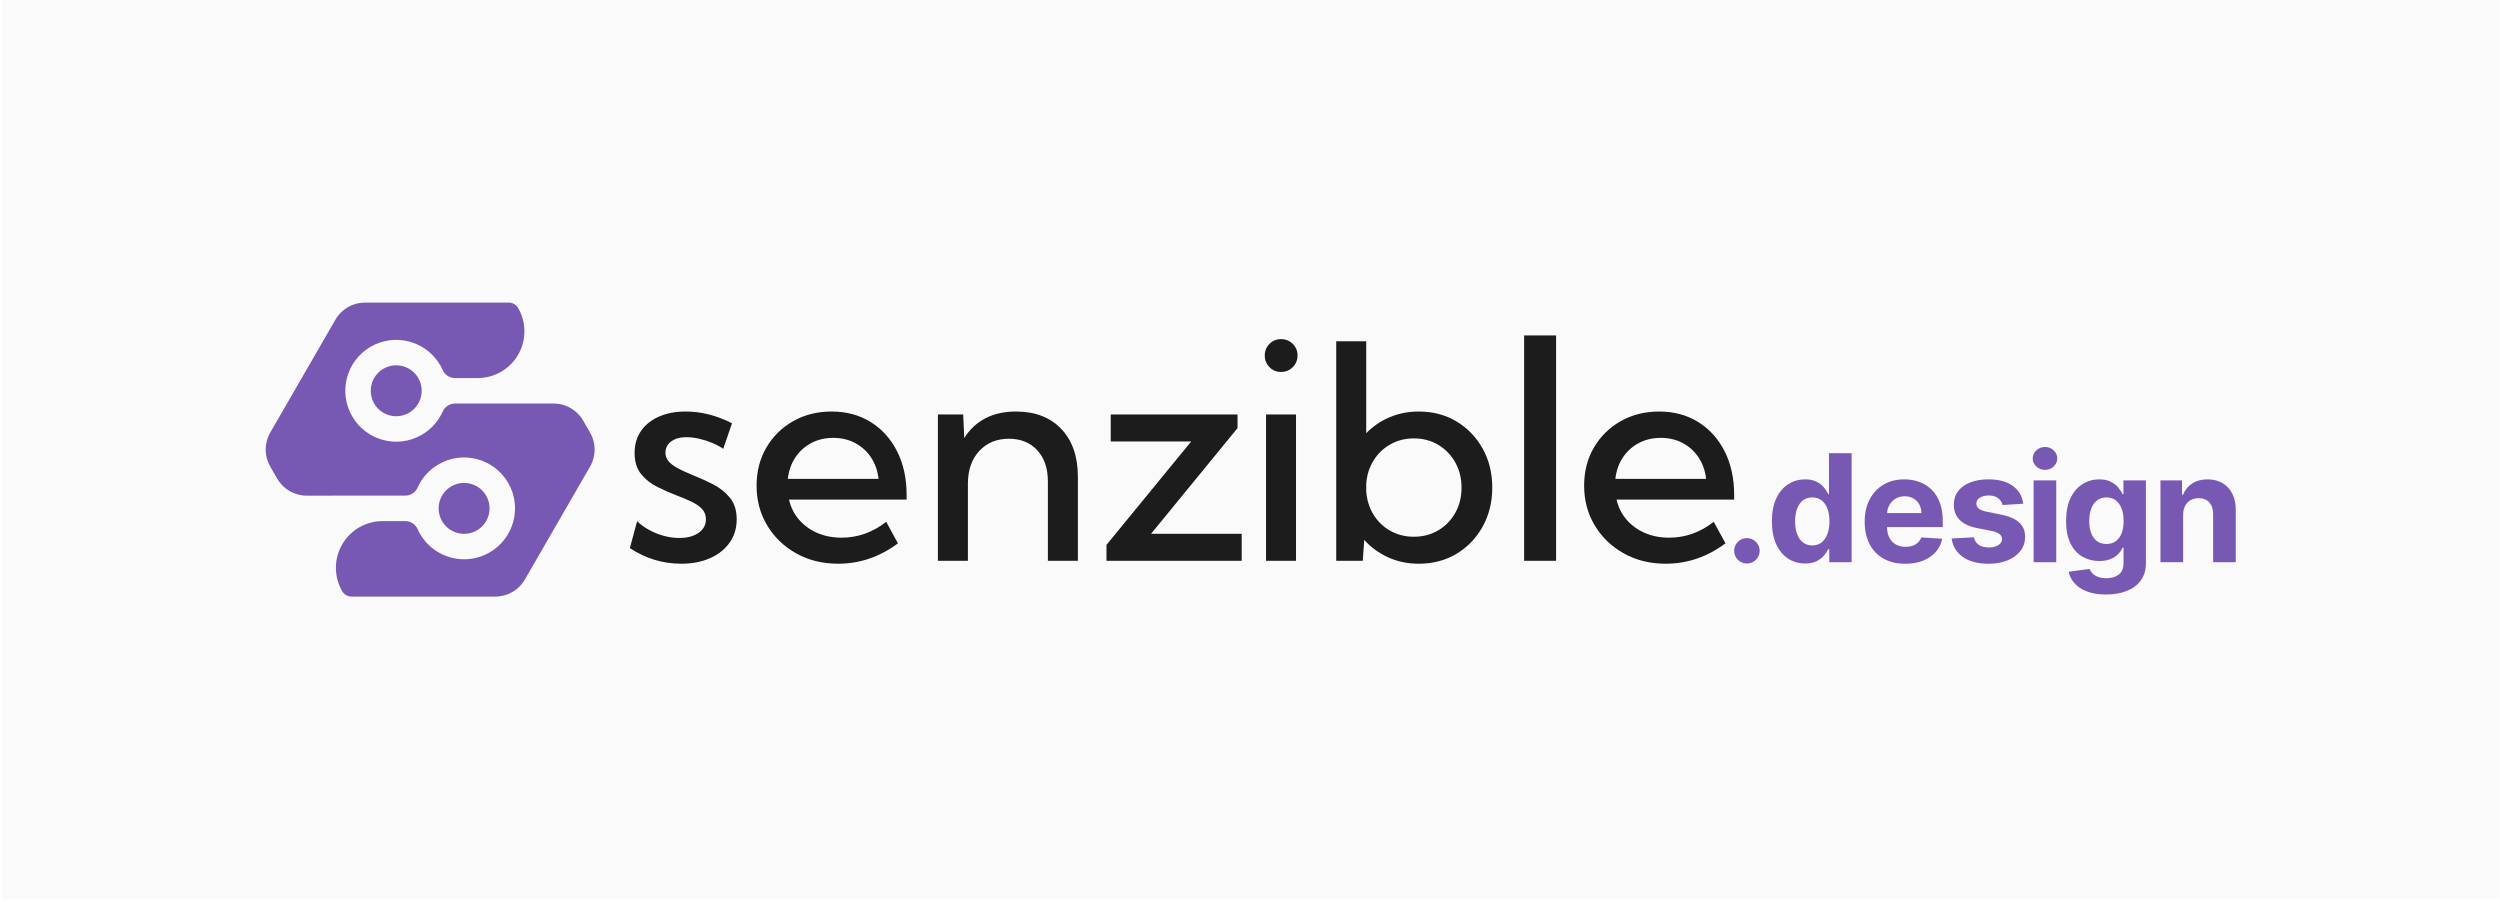
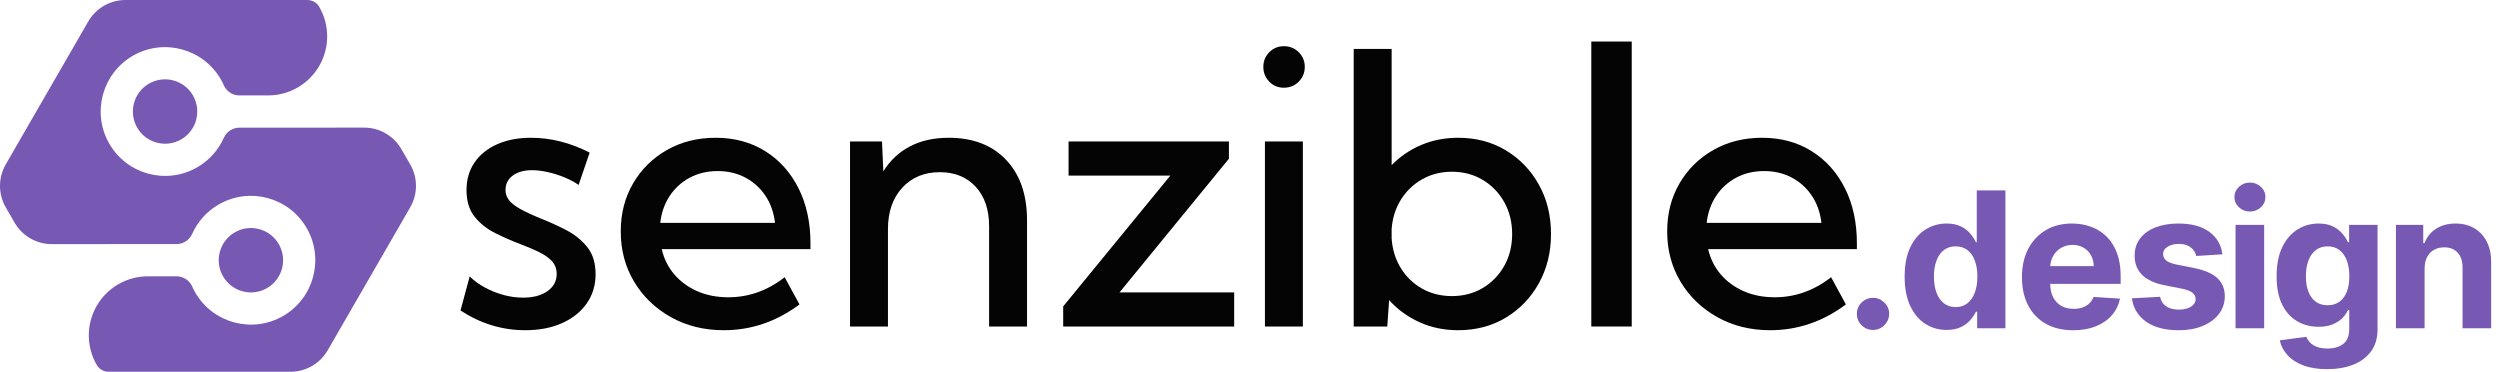
- <svg xmlns="http://www.w3.org/2000/svg" width="100%" height="100%" viewBox="0 0 1001 361" version="1.1" xml:space="preserve" style="fill-rule:evenodd;clip-rule:evenodd;stroke-linejoin:round;stroke-miterlimit:2;">
-   <g transform="matrix(1,0,0,1,-7283,-3417)">
-     <g transform="matrix(5,0,0,1.8,7283.8,3417.01)">
-       <rect id="Logo-Senzible-Design" x="0" y="0" width="200" height="200" style="fill:none;" />
-       <clipPath id="_clip1">
-         <rect id="Logo-Senzible-Design1" x="0" y="0" width="200" height="200" />
-       </clipPath>
-       <g clip-path="url(#_clip1)">
-         <g transform="matrix(0.25,0,0,0.555556,1.71431e-14,-558.122)">
-           <rect x="0" y="1004.62" width="800" height="360" style="fill:rgb(250,250,250);" />
-         </g>
-         <g transform="matrix(1,0,0,1,-1.4,0)">
-           <g transform="matrix(0.2,0,0,0.555556,31.6495,-168.439)">
-             <path d="M100.148,522.648L103.054,511.866C104.39,513.179 105.986,514.343 107.841,515.359C109.697,516.374 111.667,517.165 113.753,517.732C115.839,518.298 117.902,518.581 119.941,518.581C123.16,518.581 125.742,517.894 127.687,516.519C129.632,515.143 130.605,513.339 130.605,511.105C130.605,509.425 130.066,508.029 128.988,506.916C127.91,505.802 126.49,504.832 124.728,504.003C122.967,503.175 121.059,502.374 119.003,501.601C116.41,500.609 113.807,499.466 111.193,498.173C108.58,496.88 106.402,495.161 104.66,493.017C102.918,490.872 102.047,488.042 102.047,484.526C102.047,481.159 102.9,478.235 104.607,475.755C106.314,473.274 108.709,471.354 111.79,469.995C114.872,468.636 118.433,467.956 122.472,467.956C128.73,467.956 134.922,469.523 141.047,472.656L137.543,482.886C136.293,482.011 134.809,481.218 133.09,480.507C131.371,479.796 129.611,479.238 127.81,478.831C126.01,478.425 124.343,478.222 122.812,478.222C120.273,478.222 118.236,478.791 116.701,479.927C115.166,481.064 114.398,482.586 114.398,484.492C114.398,485.664 114.764,486.728 115.494,487.685C116.225,488.642 117.408,489.58 119.045,490.498C120.682,491.415 122.875,492.433 125.625,493.55C128.305,494.605 130.969,495.817 133.617,497.189C136.265,498.56 138.478,500.341 140.256,502.533C142.033,504.724 142.922,507.597 142.922,511.152C142.922,514.659 141.986,517.747 140.115,520.415C138.244,523.083 135.639,525.163 132.299,526.655C128.959,528.148 125.082,528.894 120.668,528.894C113.339,528.894 106.499,526.812 100.148,522.648Z" style="fill:rgb(28,28,28);fill-rule:nonzero;" />
-             <path d="M207.48,520.725C200.206,526.171 192.214,528.894 183.503,528.894C177.308,528.894 171.748,527.525 166.822,524.786C161.896,522.048 158.009,518.319 155.162,513.601C152.314,508.882 150.89,503.554 150.89,497.617C150.89,491.929 152.195,486.852 154.804,482.388C157.413,477.923 160.986,474.402 165.521,471.823C170.056,469.245 175.199,467.956 180.949,467.956C186.879,467.956 192.101,469.367 196.617,472.187C201.133,475.007 204.652,478.925 207.176,483.941C209.699,488.957 210.961,494.761 210.961,501.355L210.961,503.23L163.875,503.23C164.578,506.285 165.907,508.951 167.86,511.228C169.813,513.505 172.242,515.28 175.149,516.554C178.055,517.827 181.32,518.464 184.945,518.464C191.422,518.464 197.371,516.347 202.793,512.112L207.48,520.725ZM163.395,494.909L199.734,494.909C199.351,491.636 198.341,488.773 196.705,486.319C195.068,483.866 192.951,481.95 190.353,480.571C187.756,479.193 184.836,478.503 181.593,478.503C178.312,478.503 175.367,479.199 172.758,480.589C170.148,481.98 168.029,483.902 166.4,486.355C164.771,488.808 163.769,491.659 163.395,494.909Z" style="fill:rgb(28,28,28);fill-rule:nonzero;" />
-             <path d="M279.538,527.722L267.527,527.722L267.527,495.917C267.527,490.698 266.111,486.55 263.279,483.472C260.447,480.394 256.66,478.855 251.918,478.855C247.004,478.855 243.039,480.497 240.023,483.783C237.008,487.068 235.5,491.425 235.5,496.855L235.5,527.722L223.488,527.722L223.488,469.128L233.613,469.128L234.035,478.586C236.167,475.148 238.974,472.517 242.455,470.693C245.935,468.868 250.031,467.956 254.742,467.956C262.414,467.956 268.464,470.283 272.894,474.935C277.324,479.587 279.538,485.984 279.538,494.124L279.538,527.722Z" style="fill:rgb(28,28,28);fill-rule:nonzero;" />
-             <path d="M345.129,527.722L290.988,527.722L290.988,521.347L324.914,479.933L292.687,479.933L292.687,469.128L343.464,469.128L343.464,474.589L308.824,516.917L345.129,516.917L345.129,527.722Z" style="fill:rgb(28,28,28);fill-rule:nonzero;" />
-             <path d="M360.867,452.112C359.031,452.112 357.488,451.468 356.238,450.179C354.988,448.89 354.363,447.327 354.363,445.491C354.363,443.687 354.988,442.148 356.238,440.875C357.488,439.601 359.031,438.964 360.867,438.964C362.742,438.964 364.314,439.601 365.583,440.875C366.853,442.148 367.488,443.687 367.488,445.491C367.488,447.327 366.853,448.89 365.583,450.179C364.314,451.468 362.742,452.112 360.867,452.112ZM366.879,527.722L354.867,527.722L354.867,469.128L366.879,469.128L366.879,527.722Z" style="fill:rgb(28,28,28);fill-rule:nonzero;" />
-             <path d="M393.609,527.722L382.98,527.722L382.98,439.831L394.992,439.831L394.992,476.628C397.64,473.902 400.757,471.775 404.344,470.247C407.93,468.72 411.832,467.956 416.051,467.956C421.699,467.956 426.73,469.282 431.144,471.935C435.558,474.587 439.047,478.208 441.609,482.798C444.172,487.388 445.453,492.597 445.453,498.425C445.453,504.222 444.172,509.423 441.609,514.029C439.047,518.634 435.558,522.263 431.144,524.915C426.73,527.568 421.699,528.894 416.051,528.894C411.598,528.894 407.506,528.044 403.775,526.345C400.045,524.646 396.852,522.32 394.195,519.367L393.609,527.722ZM414.07,518.089C417.71,518.089 420.966,517.235 423.837,515.528C426.709,513.822 428.978,511.486 430.646,508.521C432.314,505.556 433.148,502.199 433.148,498.449C433.148,494.683 432.314,491.314 430.646,488.341C428.978,485.368 426.709,483.021 423.837,481.298C420.966,479.576 417.71,478.715 414.07,478.715C410.617,478.715 407.49,479.504 404.689,481.082C401.888,482.66 399.634,484.816 397.928,487.55C396.221,490.285 395.242,493.394 394.992,496.878L394.992,499.89C395.242,503.382 396.213,506.5 397.904,509.242C399.595,511.984 401.842,514.144 404.642,515.722C407.443,517.3 410.586,518.089 414.07,518.089Z" style="fill:rgb(28,28,28);fill-rule:nonzero;" />
-             <rect x="458.215" y="437.488" width="12.797" height="90.234" style="fill:rgb(28,28,28);fill-rule:nonzero;" />
-             <path d="M538.828,520.725C531.554,526.171 523.562,528.894 514.851,528.894C508.656,528.894 503.095,527.525 498.17,524.786C493.244,522.048 489.357,518.319 486.509,513.601C483.662,508.882 482.238,503.554 482.238,497.617C482.238,491.929 483.543,486.852 486.152,482.388C488.761,477.923 492.333,474.402 496.869,471.823C501.404,469.245 506.546,467.956 512.297,467.956C518.226,467.956 523.449,469.367 527.964,472.187C532.48,475.007 536,478.925 538.523,483.941C541.047,488.957 542.309,494.761 542.309,501.355L542.309,503.23L495.223,503.23C495.926,506.285 497.254,508.951 499.207,511.228C501.16,513.505 503.59,515.28 506.496,516.554C509.402,517.827 512.668,518.464 516.293,518.464C522.769,518.464 528.718,516.347 534.14,512.112L538.828,520.725ZM494.742,494.909L531.081,494.909C530.699,491.636 529.689,488.773 528.052,486.319C526.416,483.866 524.299,481.95 521.701,480.571C519.103,479.193 516.183,478.503 512.941,478.503C509.66,478.503 506.715,479.199 504.105,480.589C501.496,481.98 499.377,483.902 497.748,486.355C496.119,488.808 495.117,491.659 494.742,494.909Z" style="fill:rgb(28,28,28);fill-rule:nonzero;" />
-           </g>
-           <g transform="matrix(0.2,0,0,0.555556,-831.226,-1106.96)">
-             <path d="M4861.8,2218.15C4860.39,2218.15 4859.19,2217.66 4858.18,2216.66C4857.18,2215.66 4856.68,2214.46 4856.69,2213.04C4856.68,2211.65 4857.18,2210.46 4858.18,2209.47C4859.19,2208.47 4860.39,2207.98 4861.8,2207.98C4863.16,2207.98 4864.35,2208.47 4865.37,2209.47C4866.39,2210.46 4866.91,2211.65 4866.91,2213.04C4866.91,2213.98 4866.66,2214.84 4866.19,2215.62C4865.71,2216.39 4865.09,2217.01 4864.32,2217.47C4863.56,2217.92 4862.72,2218.15 4861.8,2218.15Z" style="fill:rgb(119,88,179);fill-rule:nonzero;" />
-             <path d="M4885.09,2218.14C4882.6,2218.14 4880.35,2217.49 4878.34,2216.21C4876.33,2214.92 4874.74,2213.02 4873.57,2210.52C4872.39,2208.01 4871.81,2204.93 4871.81,2201.28C4871.81,2197.53 4872.41,2194.41 4873.62,2191.92C4874.83,2189.43 4876.44,2187.56 4878.45,2186.32C4880.47,2185.08 4882.67,2184.45 4885.07,2184.45C4886.89,2184.45 4888.42,2184.76 4889.65,2185.38C4890.88,2186 4891.87,2186.76 4892.63,2187.68C4893.39,2188.59 4893.97,2189.49 4894.38,2190.39L4894.65,2190.39L4894.65,2173.97L4903.72,2173.97L4903.72,2217.61L4894.77,2217.61L4894.77,2212.38L4894.38,2212.38C4893.95,2213.28 4893.35,2214.17 4892.57,2215.06C4891.8,2215.94 4890.79,2216.68 4889.57,2217.26C4888.34,2217.85 4886.85,2218.14 4885.09,2218.14ZM4887.97,2210.91C4889.42,2210.91 4890.66,2210.51 4891.68,2209.71C4892.7,2208.9 4893.48,2207.78 4894.02,2206.33C4894.57,2204.88 4894.84,2203.19 4894.84,2201.24C4894.84,2199.3 4894.57,2197.61 4894.03,2196.18C4893.5,2194.74 4892.72,2193.64 4891.7,2192.86C4890.68,2192.07 4889.43,2191.68 4887.97,2191.68C4886.47,2191.68 4885.2,2192.08 4884.18,2192.89C4883.16,2193.7 4882.39,2194.82 4881.87,2196.25C4881.34,2197.69 4881.08,2199.35 4881.08,2201.24C4881.08,2203.15 4881.34,2204.83 4881.87,2206.28C4882.4,2207.73 4883.18,2208.87 4884.2,2209.68C4885.22,2210.5 4886.48,2210.91 4887.97,2210.91Z" style="fill:rgb(119,88,179);fill-rule:nonzero;" />
-             <path d="M4925.18,2218.24C4921.82,2218.24 4918.93,2217.56 4916.5,2216.19C4914.08,2214.83 4912.21,2212.88 4910.91,2210.36C4909.6,2207.84 4908.95,2204.85 4908.95,2201.4C4908.95,2198.03 4909.6,2195.07 4910.91,2192.53C4912.22,2189.99 4914.07,2188.01 4916.44,2186.59C4918.82,2185.16 4921.61,2184.45 4924.82,2184.45C4926.98,2184.45 4929,2184.8 4930.86,2185.49C4932.73,2186.17 4934.36,2187.21 4935.76,2188.59C4937.16,2189.97 4938.25,2191.7 4939.03,2193.78C4939.82,2195.86 4940.21,2198.29 4940.21,2201.07L4940.21,2203.56L4912.58,2203.56L4912.58,2197.94L4931.67,2197.94C4931.66,2196.64 4931.37,2195.48 4930.8,2194.47C4930.23,2193.46 4929.45,2192.67 4928.45,2192.09C4927.44,2191.51 4926.29,2191.22 4924.97,2191.22C4923.6,2191.22 4922.38,2191.54 4921.32,2192.18C4920.26,2192.82 4919.44,2193.66 4918.84,2194.72C4918.24,2195.78 4917.93,2196.95 4917.91,2198.24L4917.91,2203.6C4917.91,2205.22 4918.22,2206.62 4918.83,2207.79C4919.43,2208.97 4920.29,2209.88 4921.4,2210.52C4922.51,2211.15 4923.82,2211.47 4925.33,2211.47C4926.34,2211.47 4927.27,2211.33 4928.1,2211.04C4928.94,2210.76 4929.65,2210.33 4930.26,2209.76C4930.86,2209.2 4931.31,2208.51 4931.62,2207.69L4940.01,2208.23C4939.58,2210.26 4938.71,2212.02 4937.4,2213.51C4936.09,2215.01 4934.4,2216.18 4932.33,2217C4930.26,2217.83 4927.88,2218.24 4925.18,2218.24Z" style="fill:rgb(119,88,179);fill-rule:nonzero;" />
-             <path d="M4972.44,2194.2L4964.14,2194.72C4963.99,2194.01 4963.69,2193.38 4963.22,2192.8C4962.76,2192.22 4962.14,2191.76 4961.38,2191.42C4960.62,2191.07 4959.71,2190.9 4958.65,2190.9C4957.25,2190.9 4956.06,2191.19 4955.1,2191.78C4954.13,2192.37 4953.65,2193.15 4953.66,2194.12C4953.65,2194.91 4953.96,2195.57 4954.58,2196.11C4955.2,2196.65 4956.28,2197.08 4957.8,2197.41L4963.73,2198.6C4966.91,2199.25 4969.28,2200.3 4970.84,2201.75C4972.4,2203.2 4973.18,2205.1 4973.19,2207.47C4973.18,2209.61 4972.55,2211.5 4971.3,2213.12C4970.05,2214.73 4968.33,2215.99 4966.15,2216.89C4963.96,2217.79 4961.45,2218.24 4958.62,2218.24C4954.28,2218.24 4950.83,2217.34 4948.27,2215.53C4945.7,2213.72 4944.2,2211.26 4943.77,2208.13L4952.69,2207.65C4952.96,2208.98 4953.62,2209.99 4954.65,2210.68C4955.68,2211.37 4957.01,2211.71 4958.64,2211.71C4960.22,2211.71 4961.5,2211.4 4962.48,2210.78C4963.45,2210.16 4963.95,2209.36 4963.95,2208.39C4963.95,2207.56 4963.6,2206.88 4962.92,2206.35C4962.24,2205.81 4961.19,2205.4 4959.76,2205.11L4954.1,2203.99C4950.9,2203.36 4948.52,2202.25 4946.96,2200.67C4945.41,2199.09 4944.63,2197.08 4944.64,2194.63C4944.63,2192.53 4945.2,2190.72 4946.35,2189.2C4947.49,2187.68 4949.11,2186.51 4951.19,2185.69C4953.28,2184.87 4955.71,2184.45 4958.5,2184.45C4962.63,2184.45 4965.89,2185.33 4968.27,2187.07C4970.65,2188.82 4972.05,2191.19 4972.44,2194.2Z" style="fill:rgb(119,88,179);fill-rule:nonzero;" />
-             <path d="M4976.59,2217.61L4976.59,2184.88L4985.65,2184.88L4985.65,2217.61L4976.59,2217.61ZM4981.14,2180.65C4979.79,2180.65 4978.64,2180.2 4977.67,2179.31C4976.71,2178.41 4976.23,2177.33 4976.23,2176.07C4976.23,2174.81 4976.71,2173.73 4977.67,2172.83C4978.64,2171.93 4979.79,2171.48 4981.14,2171.48C4982.49,2171.48 4983.65,2171.93 4984.61,2172.83C4985.57,2173.73 4986.05,2174.81 4986.05,2176.07C4986.05,2177.33 4985.57,2178.41 4984.61,2179.31C4983.65,2180.2 4982.49,2180.65 4981.14,2180.65Z" style="fill:rgb(119,88,179);fill-rule:nonzero;" />
-             <path d="M5005.56,2230.56C5002.62,2230.56 5000.1,2230.16 4998,2229.35C4995.9,2228.55 4994.23,2227.46 4993,2226.08C4991.76,2224.7 4990.96,2223.16 4990.6,2221.44L4999,2220.32C4999.25,2220.97 4999.65,2221.59 5000.2,2222.15C5000.75,2222.72 5001.49,2223.17 5002.4,2223.52C5003.32,2223.86 5004.44,2224.03 5005.77,2224.03C5007.74,2224.03 5009.36,2223.56 5010.65,2222.6C5011.94,2221.65 5012.59,2220.05 5012.59,2217.8L5012.59,2211.81L5012.21,2211.81C5011.81,2212.72 5011.21,2213.58 5010.41,2214.39C5009.61,2215.2 5008.59,2215.87 5007.34,2216.38C5006.1,2216.89 5004.61,2217.15 5002.87,2217.15C5000.41,2217.15 4998.18,2216.57 4996.17,2215.43C4994.16,2214.28 4992.56,2212.52 4991.37,2210.16C4990.19,2207.8 4989.59,2204.81 4989.59,2201.18C4989.59,2197.47 4990.19,2194.37 4991.4,2191.89C4992.61,2189.41 4994.22,2187.55 4996.24,2186.31C4998.25,2185.07 5000.45,2184.45 5002.85,2184.45C5004.68,2184.45 5006.21,2184.76 5007.44,2185.38C5008.68,2186 5009.68,2186.76 5010.44,2187.68C5011.21,2188.59 5011.79,2189.49 5012.19,2190.39L5012.55,2190.39L5012.55,2184.88L5021.55,2184.88L5021.55,2217.93C5021.55,2220.72 5020.87,2223.05 5019.5,2224.92C5018.14,2226.79 5016.25,2228.2 5013.85,2229.14C5011.44,2230.09 5008.68,2230.56 5005.56,2230.56ZM5005.75,2210.33C5007.2,2210.33 5008.44,2209.96 5009.46,2209.23C5010.48,2208.5 5011.27,2207.45 5011.81,2206.08C5012.35,2204.71 5012.62,2203.06 5012.62,2201.14C5012.62,2199.23 5012.35,2197.56 5011.82,2196.15C5011.28,2194.73 5010.5,2193.63 5009.48,2192.85C5008.46,2192.07 5007.22,2191.68 5005.75,2191.68C5004.25,2191.68 5002.99,2192.08 5001.97,2192.89C5000.95,2193.69 5000.17,2194.8 4999.65,2196.22C4999.13,2197.64 4998.86,2199.28 4998.86,2201.14C4998.86,2203.02 4999.13,2204.65 4999.66,2206.02C5000.19,2207.4 5000.96,2208.46 5001.98,2209.21C5003.01,2209.96 5004.26,2210.33 5005.75,2210.33Z" style="fill:rgb(119,88,179);fill-rule:nonzero;" />
-             <path d="M5036.45,2198.69L5036.45,2217.61L5027.38,2217.61L5027.38,2184.88L5036.02,2184.88L5036.02,2190.66L5036.4,2190.66C5037.13,2188.75 5038.35,2187.24 5040.05,2186.12C5041.76,2185.01 5043.82,2184.45 5046.25,2184.45C5048.53,2184.45 5050.51,2184.95 5052.2,2185.95C5053.89,2186.94 5055.21,2188.36 5056.14,2190.2C5057.08,2192.04 5057.54,2194.22 5057.53,2196.76L5057.53,2217.61L5048.47,2217.61L5048.47,2198.38C5048.47,2196.38 5047.96,2194.82 5046.93,2193.68C5045.9,2192.55 5044.47,2191.99 5042.65,2191.99C5041.43,2191.99 5040.35,2192.25 5039.42,2192.78C5038.49,2193.31 5037.76,2194.08 5037.24,2195.08C5036.72,2196.08 5036.46,2197.28 5036.45,2198.69Z" style="fill:rgb(119,88,179);fill-rule:nonzero;" />
-           </g>
-           <g transform="matrix(0.135923,0,0,0.377565,-1039.98,59.7507)">
-             <path d="M7986.58,79.462C7993.73,79.462 8000.33,83.274 8003.9,89.462C8005.25,91.791 8006.68,94.273 8008.02,96.603C8011.6,102.791 8011.6,110.415 8008.02,116.603C7998.4,133.269 7979.19,166.538 7969.57,183.205C7966,189.393 7959.4,193.205 7952.25,193.205L7867.48,193.205C7865.2,193.205 7863.1,191.989 7861.96,190.015C7861.95,190.014 7861.95,190.013 7861.95,190.012C7857.04,181.499 7857.04,171.012 7861.95,162.5C7866.87,153.987 7875.95,148.744 7885.78,148.744L7899.13,148.744C7902.28,148.744 7905.13,150.588 7906.43,153.455C7906.82,154.406 7907.29,155.333 7907.82,156.244C7916.1,170.583 7934.46,175.503 7948.8,167.224C7963.14,158.946 7968.06,140.583 7959.78,126.244C7951.5,111.904 7933.14,106.984 7918.8,115.263C7913.1,118.551 7908.89,123.431 7906.41,129.018C7905.12,131.879 7902.27,133.718 7899.13,133.718C7886.85,133.744 7857.42,133.744 7841.02,133.744C7833.87,133.744 7827.27,129.932 7823.69,123.744C7822.35,121.414 7820.92,118.932 7819.57,116.603C7816,110.415 7816,102.791 7819.57,96.603C7829.19,79.936 7848.4,46.667 7858.02,30C7861.6,23.812 7868.2,20 7875.35,20L7960.11,20C7962.39,20 7964.5,21.216 7965.64,23.19C7965.64,23.191 7965.64,23.192 7965.64,23.194C7970.56,31.706 7970.56,42.193 7965.64,50.706C7960.73,59.218 7951.65,64.462 7941.82,64.462L7928.46,64.462C7925.32,64.461 7922.46,62.617 7921.17,59.75C7920.78,58.799 7920.3,57.872 7919.78,56.962C7911.5,42.622 7893.14,37.702 7878.8,45.981C7864.46,54.259 7859.54,72.622 7867.82,86.962C7876.1,101.301 7894.46,106.221 7908.8,97.942C7914.49,94.654 7918.7,89.774 7921.19,84.187C7922.48,81.326 7925.32,79.487 7928.46,79.487C7940.74,79.462 7970.17,79.462 7986.58,79.462ZM7886.3,58.971C7893.47,54.832 7902.65,57.292 7906.79,64.462C7910.93,71.631 7908.47,80.813 7901.3,84.952C7894.13,89.091 7884.95,86.631 7880.81,79.462C7876.67,72.292 7879.13,63.111 7886.3,58.971ZM7926.3,128.253C7933.47,124.114 7942.65,126.574 7946.79,133.744C7950.93,140.913 7948.47,150.095 7941.3,154.234C7934.13,158.373 7924.95,155.913 7920.81,148.744C7916.67,141.574 7919.13,132.393 7926.3,128.253Z" style="fill:rgb(119,88,179);" />
-           </g>
-         </g>
-       </g>
-     </g>
-   </g>
+ <svg xmlns="http://www.w3.org/2000/svg" width="269" height="40" viewBox="0 0 269 40" fill="none">
+   <path d="M49.55 33.408L50.538 29.744C50.992 30.191 51.534 30.586 52.165 30.931C52.795 31.276 53.465 31.545 54.174 31.738C54.883 31.93 55.584 32.026 56.276 32.026C57.37 32.026 58.248 31.793 58.908 31.326C59.569 30.858 59.9 30.245 59.9 29.486C59.9 28.915 59.717 28.441 59.351 28.062C58.984 27.684 58.502 27.354 57.903 27.073C57.305 26.791 56.656 26.519 55.958 26.256C55.077 25.919 54.192 25.531 53.304 25.091C52.416 24.652 51.676 24.068 51.084 23.339C50.492 22.61 50.196 21.649 50.196 20.454C50.196 19.31 50.486 18.316 51.066 17.474C51.646 16.631 52.46 15.978 53.507 15.516C54.554 15.055 55.764 14.823 57.136 14.823C59.263 14.823 61.367 15.356 63.448 16.421L62.258 19.897C61.833 19.599 61.329 19.33 60.745 19.088C60.16 18.847 59.562 18.657 58.95 18.519C58.339 18.381 57.772 18.312 57.252 18.312C56.389 18.312 55.697 18.505 55.175 18.891C54.654 19.278 54.393 19.795 54.393 20.442C54.393 20.841 54.517 21.202 54.765 21.527C55.014 21.853 55.416 22.171 55.972 22.483C56.528 22.795 57.273 23.141 58.208 23.52C59.118 23.879 60.024 24.291 60.924 24.757C61.823 25.223 62.575 25.828 63.18 26.573C63.783 27.317 64.085 28.294 64.085 29.502C64.085 30.694 63.767 31.743 63.132 32.65C62.496 33.556 61.611 34.263 60.476 34.77C59.341 35.277 58.023 35.531 56.523 35.531C54.033 35.531 51.709 34.823 49.55 33.408Z" fill="#040404" />
+   <path d="M86.023 32.755C83.551 34.605 80.835 35.531 77.875 35.531C75.77 35.531 73.881 35.066 72.207 34.135C70.533 33.204 69.212 31.937 68.245 30.334C67.277 28.73 66.793 26.92 66.793 24.902C66.793 22.97 67.237 21.244 68.123 19.727C69.01 18.21 70.224 17.014 71.765 16.137C73.306 15.261 75.053 14.823 77.007 14.823C79.022 14.823 80.797 15.303 82.332 16.261C83.866 17.219 85.062 18.551 85.92 20.255C86.777 21.96 87.206 23.932 87.206 26.173V26.81H71.206C71.444 27.848 71.896 28.754 72.56 29.528C73.223 30.301 74.049 30.905 75.037 31.337C76.024 31.77 77.133 31.986 78.365 31.986C80.566 31.986 82.588 31.267 84.43 29.828L86.023 32.755ZM71.042 23.982H83.391C83.261 22.87 82.917 21.897 82.362 21.063C81.805 20.23 81.086 19.579 80.203 19.11C79.32 18.642 78.328 18.407 77.226 18.407C76.111 18.407 75.111 18.644 74.224 19.116C73.337 19.589 72.617 20.242 72.064 21.076C71.51 21.909 71.169 22.878 71.042 23.982Z" fill="#040404" />
+   <path d="M110.509 35.133H106.427V24.325C106.427 22.551 105.946 21.142 104.984 20.096C104.022 19.05 102.735 18.527 101.123 18.527C99.454 18.527 98.106 19.085 97.081 20.202C96.057 21.318 95.544 22.798 95.544 24.644V35.133H91.463V15.222H94.903L95.047 18.436C95.771 17.267 96.725 16.373 97.908 15.754C99.09 15.133 100.482 14.823 102.083 14.823C104.69 14.823 106.746 15.614 108.251 17.195C109.757 18.776 110.509 20.95 110.509 23.715V35.133Z" fill="#040404" />
+   <path d="M132.797 35.132H114.4V32.966L125.928 18.893H114.977V15.222H132.232V17.077L120.461 31.461H132.797V35.132Z" fill="#040404" />
+   <path d="M138.145 9.439C137.521 9.439 136.997 9.221 136.572 8.783C136.148 8.345 135.935 7.813 135.935 7.19C135.935 6.577 136.148 6.054 136.572 5.621C136.997 5.188 137.521 4.972 138.145 4.972C138.782 4.972 139.317 5.188 139.748 5.621C140.179 6.054 140.395 6.577 140.395 7.19C140.395 7.813 140.179 8.345 139.748 8.783C139.317 9.221 138.782 9.439 138.145 9.439ZM140.188 35.132H136.106V15.222H140.188V35.132Z" fill="#040404" />
+   <path d="M149.271 35.132H145.659V5.266H149.741V17.77C150.641 16.844 151.7 16.121 152.919 15.602C154.138 15.083 155.464 14.823 156.897 14.823C158.817 14.823 160.526 15.274 162.026 16.175C163.526 17.077 164.712 18.307 165.582 19.867C166.453 21.427 166.888 23.197 166.888 25.177C166.888 27.147 166.453 28.914 165.582 30.479C164.712 32.044 163.526 33.277 162.026 34.179C160.526 35.08 158.817 35.531 156.897 35.531C155.384 35.531 153.994 35.242 152.726 34.664C151.458 34.087 150.373 33.297 149.47 32.293L149.271 35.132ZM156.224 31.859C157.461 31.859 158.567 31.569 159.543 30.989C160.519 30.409 161.29 29.615 161.857 28.608C162.424 27.6 162.707 26.459 162.707 25.185C162.707 23.905 162.424 22.761 161.857 21.75C161.29 20.74 160.519 19.943 159.543 19.357C158.567 18.772 157.461 18.479 156.224 18.479C155.051 18.479 153.988 18.747 153.036 19.284C152.085 19.82 151.319 20.553 150.739 21.482C150.159 22.411 149.826 23.468 149.741 24.651V25.675C149.826 26.861 150.156 27.921 150.731 28.853C151.305 29.785 152.069 30.518 153.02 31.055C153.972 31.591 155.04 31.859 156.224 31.859Z" fill="#040404" />
+   <path d="M175.574 4.47H171.225V35.133H175.574V4.47Z" fill="#040404" />
+   <path d="M198.618 32.755C196.146 34.605 193.431 35.531 190.47 35.531C188.365 35.531 186.476 35.066 184.802 34.135C183.128 33.204 181.807 31.937 180.84 30.334C179.872 28.73 179.388 26.92 179.388 24.902C179.388 22.97 179.832 21.244 180.718 19.727C181.605 18.21 182.819 17.014 184.36 16.137C185.901 15.261 187.648 14.823 189.603 14.823C191.617 14.823 193.392 15.303 194.926 16.261C196.461 17.219 197.657 18.551 198.514 20.255C199.372 21.96 199.801 23.932 199.801 26.173V26.81H183.801C184.04 27.848 184.491 28.754 185.154 29.528C185.818 30.301 186.644 30.905 187.631 31.337C188.619 31.77 189.729 31.986 190.96 31.986C193.161 31.986 195.183 31.267 197.025 29.828L198.618 32.755ZM183.637 23.982H195.986C195.856 22.87 195.513 21.897 194.956 21.063C194.4 20.23 193.681 19.579 192.798 19.11C191.915 18.642 190.923 18.407 189.821 18.407C188.706 18.407 187.706 18.644 186.819 19.116C185.932 19.589 185.212 20.242 184.659 21.076C184.105 21.909 183.765 22.878 183.637 23.982Z" fill="#040404" />
+   <path d="M201.538 35.503C201.059 35.503 200.652 35.337 200.309 34.997C199.969 34.657 199.799 34.249 199.802 33.767C199.799 33.295 199.969 32.89 200.309 32.554C200.652 32.214 201.059 32.047 201.538 32.047C202.001 32.047 202.405 32.214 202.752 32.554C203.098 32.89 203.275 33.295 203.275 33.767C203.275 34.086 203.19 34.379 203.03 34.644C202.867 34.905 202.656 35.116 202.395 35.272C202.137 35.425 201.851 35.503 201.538 35.503Z" fill="#7758B3" />
+   <path d="M209.453 35.5C208.607 35.5 207.842 35.279 207.159 34.844C206.476 34.406 205.936 33.76 205.538 32.91C205.137 32.058 204.94 31.011 204.94 29.771C204.94 28.496 205.144 27.436 205.555 26.59C205.966 25.744 206.513 25.108 207.196 24.687C207.883 24.266 208.63 24.052 209.446 24.052C210.064 24.052 210.584 24.157 211.002 24.368C211.42 24.578 211.757 24.837 212.015 25.149C212.273 25.459 212.47 25.764 212.609 26.07H212.701V20.49H215.783V35.32H212.742V33.542H212.609C212.463 33.848 212.259 34.151 211.994 34.453C211.733 34.752 211.39 35.004 210.975 35.201C210.557 35.401 210.051 35.5 209.453 35.5ZM210.431 33.043C210.924 33.043 211.345 32.907 211.692 32.635C212.039 32.36 212.304 31.979 212.487 31.487C212.674 30.994 212.766 30.42 212.766 29.757C212.766 29.098 212.674 28.523 212.491 28.038C212.31 27.548 212.045 27.174 211.699 26.91C211.352 26.641 210.928 26.509 210.431 26.509C209.922 26.509 209.49 26.644 209.144 26.92C208.797 27.195 208.535 27.576 208.359 28.061C208.178 28.551 208.09 29.115 208.09 29.757C208.09 30.406 208.178 30.977 208.359 31.47C208.539 31.962 208.804 32.35 209.15 32.625C209.497 32.904 209.925 33.043 210.431 33.043Z" fill="#7758B3" />
+   <path d="M223.076 35.534C221.934 35.534 220.952 35.303 220.126 34.837C219.304 34.375 218.668 33.713 218.227 32.856C217.781 32 217.561 30.984 217.561 29.811C217.561 28.666 217.781 27.66 218.227 26.797C218.672 25.934 219.3 25.262 220.106 24.779C220.914 24.293 221.862 24.052 222.953 24.052C223.687 24.052 224.374 24.171 225.006 24.405C225.641 24.636 226.195 24.99 226.671 25.459C227.146 25.927 227.517 26.515 227.782 27.222C228.05 27.929 228.183 28.755 228.183 29.699V30.546H218.794V28.636H225.281C225.278 28.194 225.179 27.8 224.985 27.457C224.792 27.113 224.527 26.845 224.187 26.648C223.844 26.451 223.453 26.352 223.004 26.352C222.539 26.352 222.124 26.461 221.764 26.678C221.404 26.896 221.125 27.181 220.921 27.542C220.717 27.902 220.612 28.299 220.605 28.738V30.559C220.605 31.11 220.711 31.585 220.918 31.983C221.122 32.384 221.414 32.693 221.791 32.911C222.168 33.125 222.614 33.233 223.127 33.233C223.47 33.233 223.786 33.186 224.068 33.087C224.353 32.992 224.594 32.846 224.802 32.652C225.006 32.462 225.159 32.227 225.264 31.949L228.115 32.132C227.969 32.822 227.673 33.42 227.228 33.927C226.783 34.436 226.209 34.834 225.505 35.112C224.802 35.395 223.993 35.534 223.076 35.534Z" fill="#7758B3" />
+   <path d="M239.135 27.365L236.315 27.542C236.264 27.3 236.162 27.086 236.002 26.889C235.846 26.692 235.635 26.536 235.377 26.42C235.118 26.301 234.809 26.244 234.449 26.244C233.973 26.244 233.569 26.342 233.243 26.543C232.913 26.743 232.75 27.008 232.753 27.338C232.75 27.606 232.855 27.831 233.066 28.014C233.277 28.198 233.644 28.343 234.16 28.456L236.175 28.86C237.256 29.081 238.061 29.438 238.591 29.93C239.121 30.423 239.386 31.069 239.39 31.874C239.386 32.601 239.172 33.244 238.748 33.794C238.323 34.341 237.738 34.769 236.998 35.075C236.253 35.381 235.401 35.534 234.439 35.534C232.964 35.534 231.792 35.228 230.922 34.613C230.049 33.998 229.539 33.162 229.393 32.098L232.424 31.935C232.516 32.387 232.74 32.73 233.09 32.965C233.44 33.199 233.892 33.315 234.446 33.315C234.983 33.315 235.418 33.21 235.751 32.999C236.08 32.788 236.25 32.516 236.25 32.187C236.25 31.905 236.131 31.674 235.9 31.494C235.669 31.31 235.312 31.171 234.826 31.072L232.903 30.692C231.816 30.477 231.007 30.1 230.477 29.563C229.95 29.026 229.685 28.343 229.688 27.511C229.685 26.797 229.879 26.182 230.269 25.666C230.657 25.149 231.207 24.752 231.914 24.473C232.624 24.194 233.45 24.052 234.398 24.052C235.801 24.052 236.909 24.351 237.718 24.942C238.527 25.537 239.002 26.342 239.135 27.365Z" fill="#7758B3" />
+   <path d="M240.545 35.32V24.198H243.624V35.32H240.545ZM242.091 22.76C241.633 22.76 241.242 22.608 240.912 22.305C240.586 21.999 240.423 21.632 240.423 21.204C240.423 20.776 240.586 20.409 240.912 20.103C241.242 19.797 241.633 19.644 242.091 19.644C242.55 19.644 242.944 19.797 243.27 20.103C243.597 20.409 243.76 20.776 243.76 21.204C243.76 21.632 243.597 21.999 243.27 22.305C242.944 22.608 242.55 22.76 242.091 22.76Z" fill="#7758B3" />
+   <path d="M250.39 39.72C249.39 39.72 248.534 39.584 247.821 39.309C247.107 39.037 246.539 38.667 246.122 38.198C245.7 37.729 245.428 37.206 245.306 36.621L248.16 36.241C248.245 36.462 248.381 36.672 248.568 36.862C248.755 37.056 249.006 37.209 249.316 37.328C249.628 37.444 250.009 37.501 250.461 37.501C251.13 37.501 251.681 37.342 252.119 37.016C252.557 36.693 252.778 36.149 252.778 35.384V33.349H252.649C252.513 33.658 252.309 33.95 252.038 34.226C251.766 34.501 251.419 34.728 250.994 34.902C250.573 35.075 250.067 35.163 249.475 35.163C248.64 35.163 247.882 34.966 247.199 34.579C246.516 34.188 245.972 33.59 245.568 32.788C245.167 31.986 244.963 30.97 244.963 29.737C244.963 28.476 245.167 27.423 245.578 26.58C245.989 25.737 246.536 25.105 247.223 24.684C247.906 24.262 248.653 24.052 249.469 24.052C250.091 24.052 250.61 24.157 251.028 24.368C251.45 24.578 251.79 24.837 252.048 25.149C252.309 25.459 252.507 25.764 252.642 26.07H252.765V24.198H255.823V35.428C255.823 36.377 255.592 37.168 255.126 37.804C254.664 38.439 254.022 38.918 253.207 39.238C252.388 39.561 251.45 39.72 250.39 39.72ZM250.454 32.846C250.947 32.846 251.368 32.72 251.715 32.472C252.061 32.224 252.33 31.867 252.513 31.402C252.697 30.936 252.789 30.376 252.789 29.723C252.789 29.074 252.697 28.507 252.517 28.027C252.333 27.545 252.068 27.171 251.722 26.906C251.375 26.641 250.954 26.509 250.454 26.509C249.944 26.509 249.516 26.645 249.17 26.92C248.823 27.192 248.558 27.569 248.381 28.051C248.205 28.534 248.113 29.091 248.113 29.723C248.113 30.362 248.205 30.916 248.385 31.381C248.565 31.85 248.826 32.211 249.173 32.465C249.523 32.72 249.948 32.846 250.454 32.846Z" fill="#7758B3" />
+   <path d="M260.886 28.891V35.32H257.804V24.198H260.74V26.162H260.869C261.117 25.513 261.532 25 262.109 24.619C262.691 24.242 263.391 24.052 264.216 24.052C264.991 24.052 265.664 24.222 266.238 24.561C266.813 24.898 267.261 25.38 267.577 26.006C267.897 26.631 268.053 27.372 268.049 28.235V35.32H264.971V28.785C264.971 28.106 264.797 27.576 264.447 27.188C264.097 26.804 263.611 26.614 262.993 26.614C262.578 26.614 262.211 26.702 261.895 26.882C261.579 27.062 261.331 27.324 261.155 27.664C260.978 28.004 260.89 28.412 260.886 28.891Z" fill="#7758B3" />
+   <path fill-rule="evenodd" clip-rule="evenodd" d="M39.188 13.732C40.839 13.732 42.363 14.613 43.187 16.042C43.499 16.579 43.83 17.153 44.139 17.691C44.966 19.12 44.966 20.881 44.139 22.309C41.917 26.158 37.481 33.842 35.259 37.691C34.435 39.12 32.911 40 31.259 40H11.683C11.156 40 10.671 39.719 10.408 39.263C10.406 39.263 10.406 39.263 10.406 39.263C9.272 37.297 9.272 34.875 10.406 32.909C11.542 30.943 13.639 29.732 15.909 29.732H18.992C19.719 29.732 20.378 30.158 20.678 30.82C20.768 31.04 20.876 31.254 20.999 31.464C22.911 34.776 27.151 35.912 30.463 34C33.774 32.088 34.91 27.848 32.998 24.536C31.086 21.224 26.846 20.088 23.535 22C22.218 22.759 21.246 23.886 20.673 25.177C20.375 25.837 19.717 26.262 18.992 26.262C16.156 26.268 9.359 26.268 5.572 26.268C3.921 26.268 2.397 25.388 1.57 23.959C1.26 23.421 0.93 22.847 0.618 22.309C-0.206 20.881 -0.206 19.12 0.618 17.691C2.84 13.842 7.276 6.158 9.498 2.309C10.325 0.88 11.849 0 13.5 0H33.075C33.601 0 34.089 0.281 34.352 0.737C34.352 0.737 34.352 0.737 34.352 0.738C35.488 2.703 35.488 5.125 34.352 7.091C33.218 9.057 31.121 10.268 28.851 10.268H25.765C25.04 10.268 24.38 9.842 24.082 9.18C23.992 8.96 23.881 8.746 23.761 8.536C21.849 5.224 17.609 4.088 14.297 6C10.985 7.912 9.849 12.152 11.761 15.464C13.673 18.776 17.913 19.912 21.225 18C22.539 17.241 23.511 16.114 24.086 14.823C24.384 14.163 25.04 13.738 25.765 13.738C28.601 13.732 35.398 13.732 39.188 13.732ZM16.029 9C17.685 8.044 19.805 8.612 20.761 10.268C21.717 11.924 21.149 14.044 19.493 15C17.837 15.956 15.717 15.388 14.761 13.732C13.805 12.076 14.373 9.956 16.029 9ZM25.267 25C26.922 24.044 29.042 24.612 29.998 26.268C30.955 27.924 30.386 30.044 28.731 31C27.075 31.956 24.955 31.388 23.999 29.732C23.043 28.076 23.611 25.956 25.267 25Z" fill="#7758B3" />
</svg>
